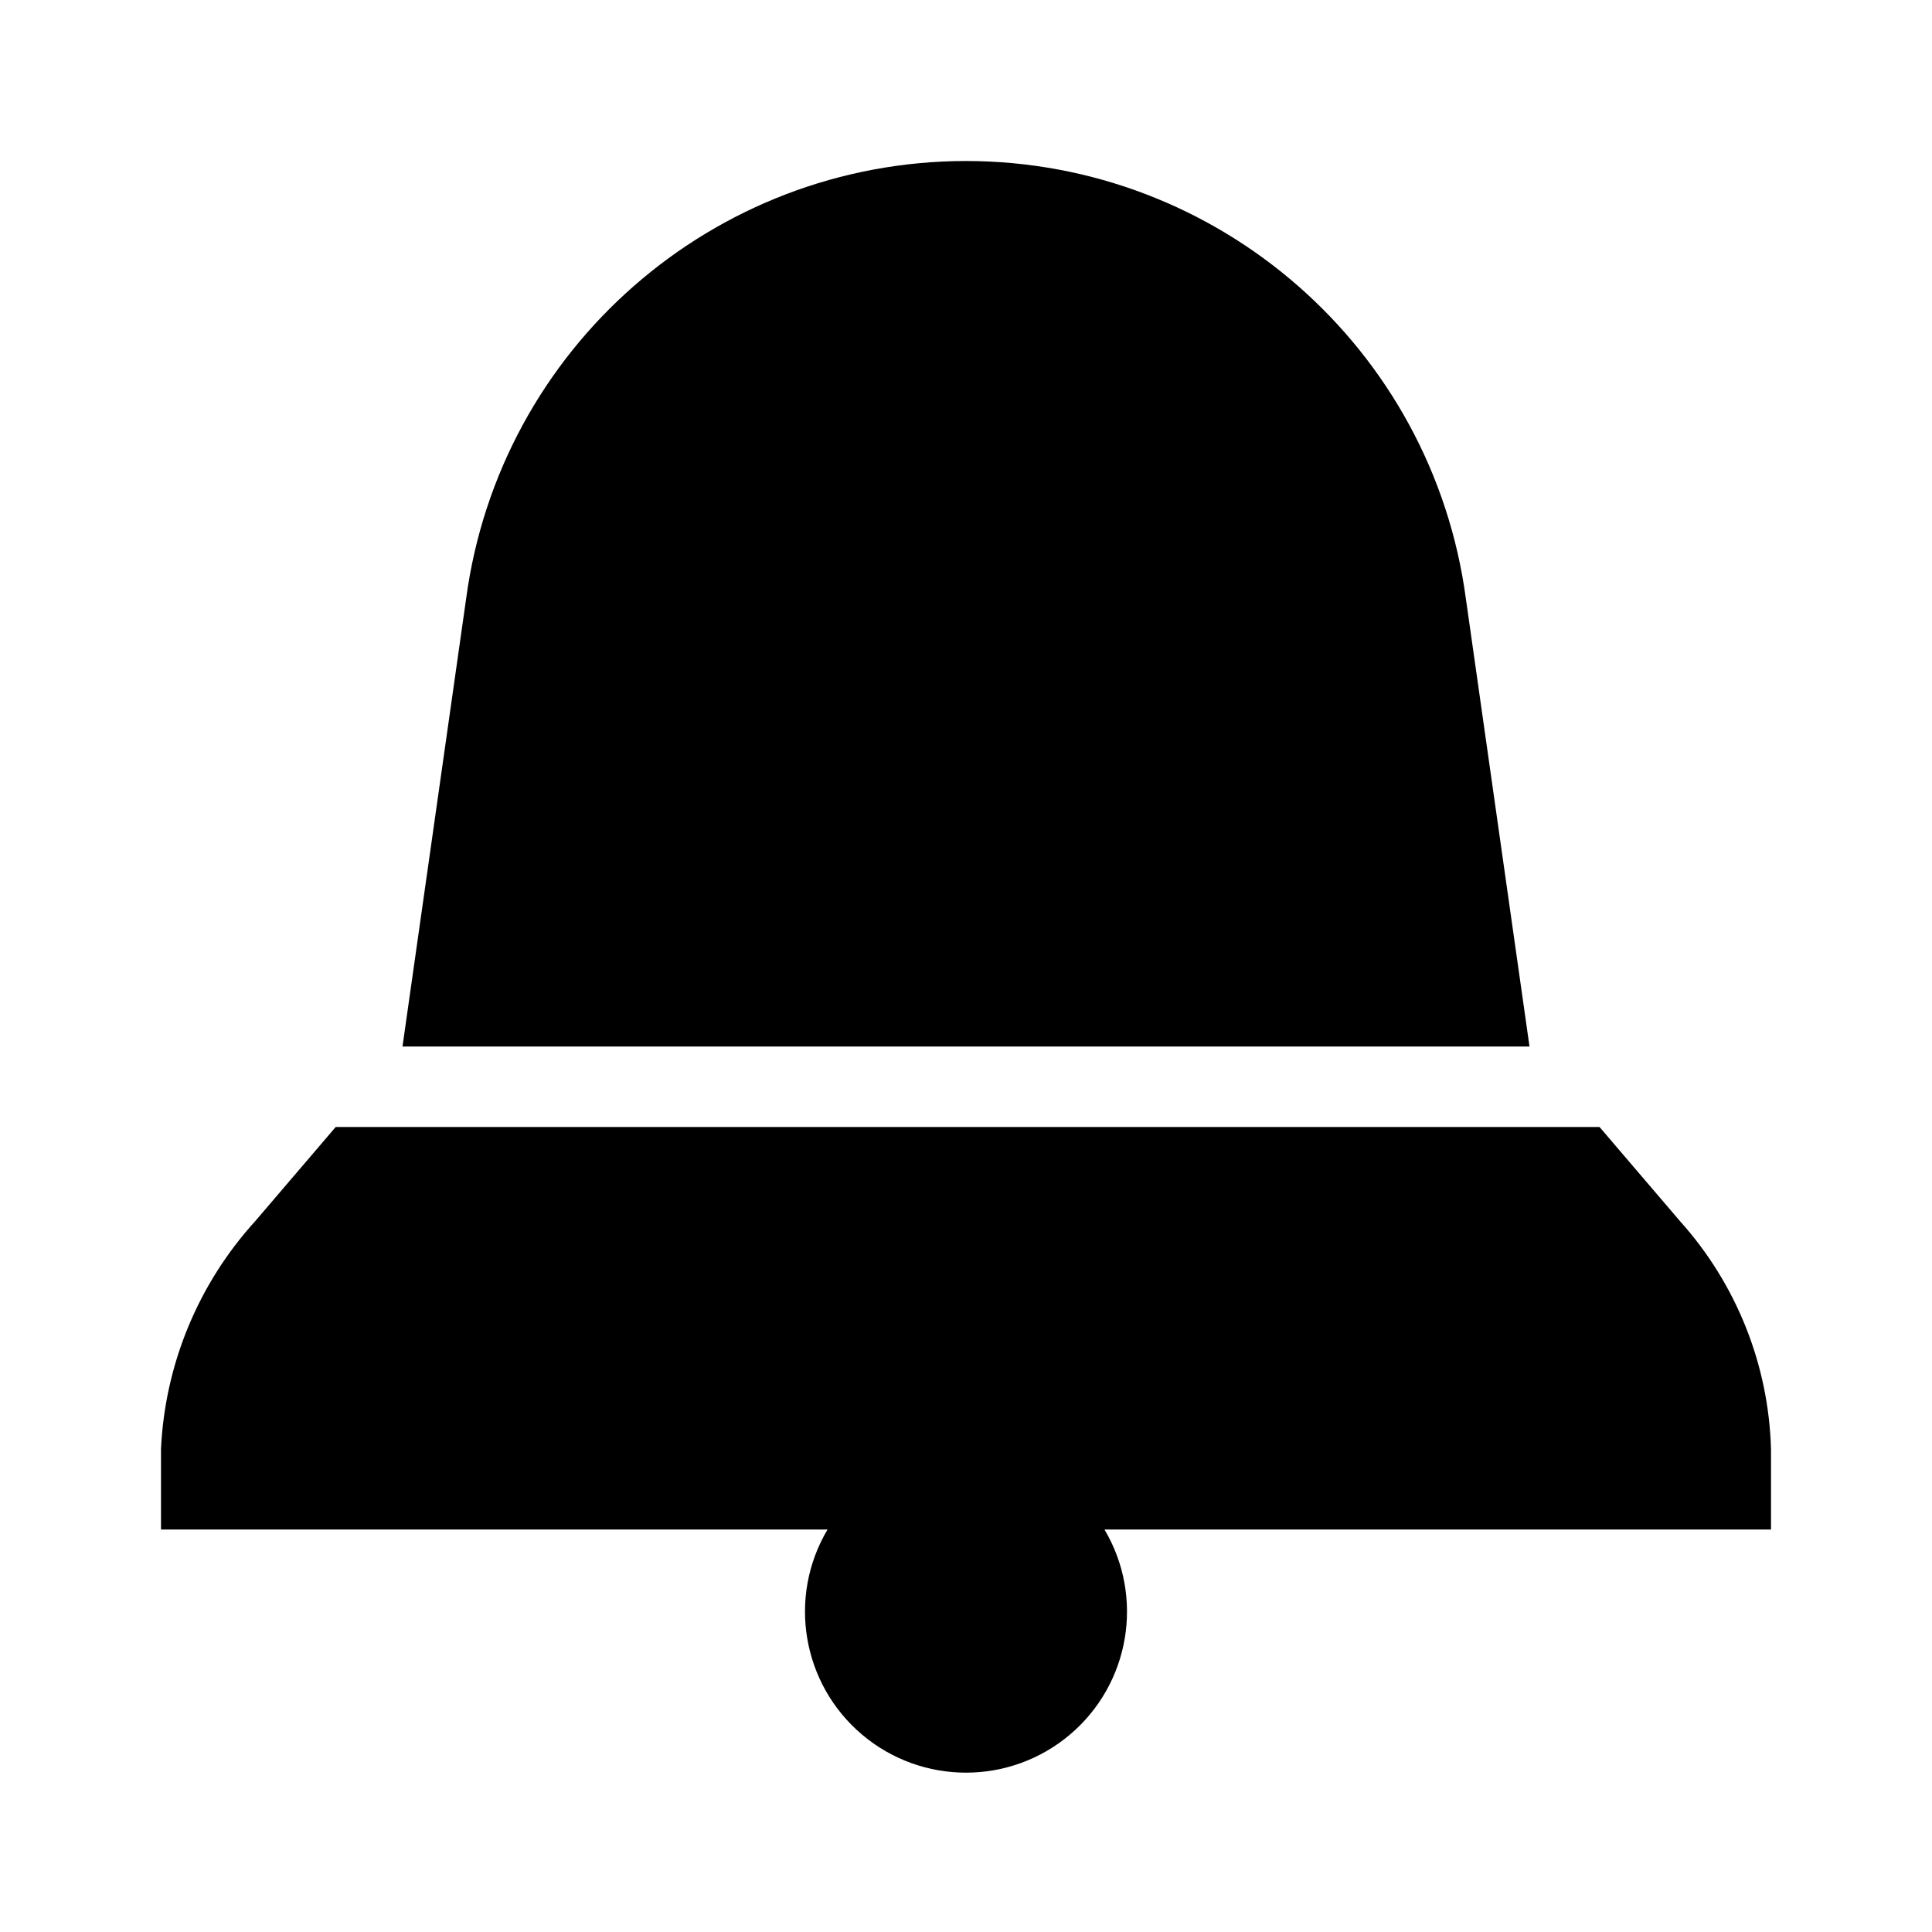
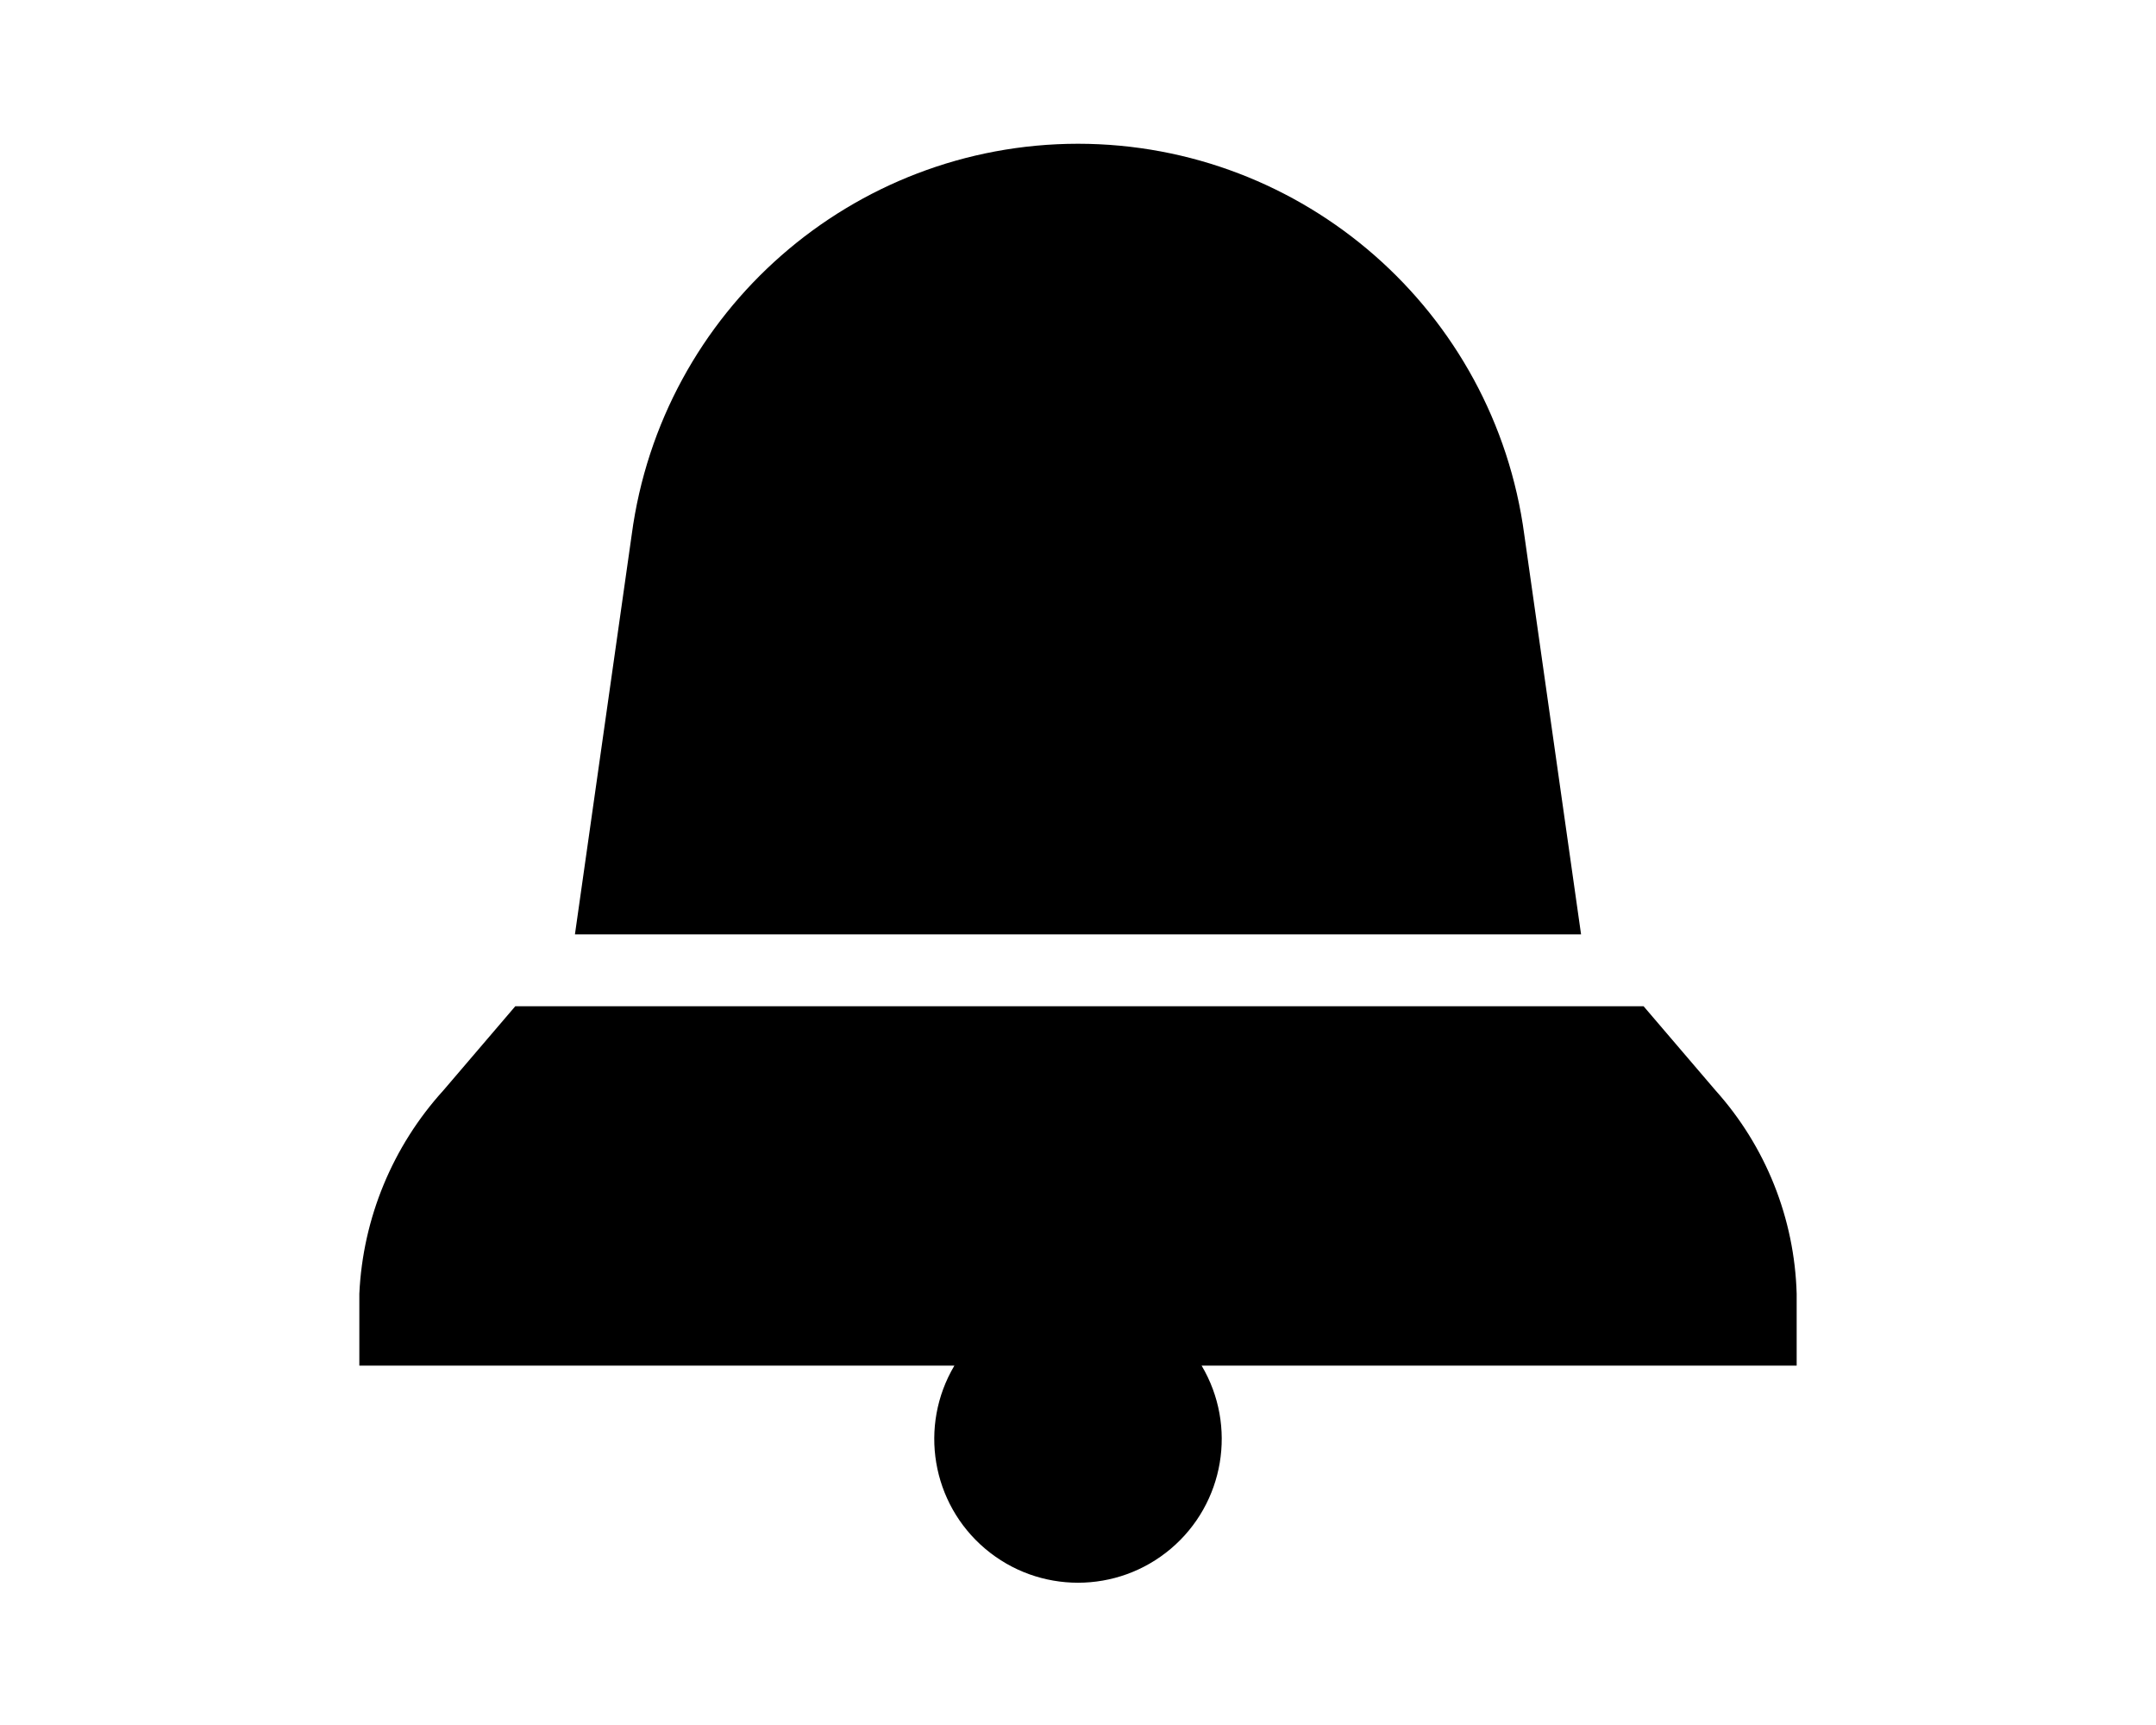
- <svg xmlns="http://www.w3.org/2000/svg" viewBox="0 0 24 24" data-supported-dps="24x24" fill="currentColor" class="mercado-match" width="24" height="24" focusable="false">
+ <svg xmlns="http://www.w3.org/2000/svg" viewBox="0 0 24 24" data-supported-dps="24x24" fill="currentColor" class="mercado-match" width="35" height="28" focusable="false">
  <path d="M22 19h-8.28a2 2 0 11-3.44 0H2v-1a4.52 4.52 0 011.17-2.83l1-1.17h15.7l1 1.17A4.42 4.42 0 0122 18zM18.21 7.44A6.27 6.27 0 0012 2a6.27 6.27 0 00-6.21 5.44L5 13h14z" />
</svg>
